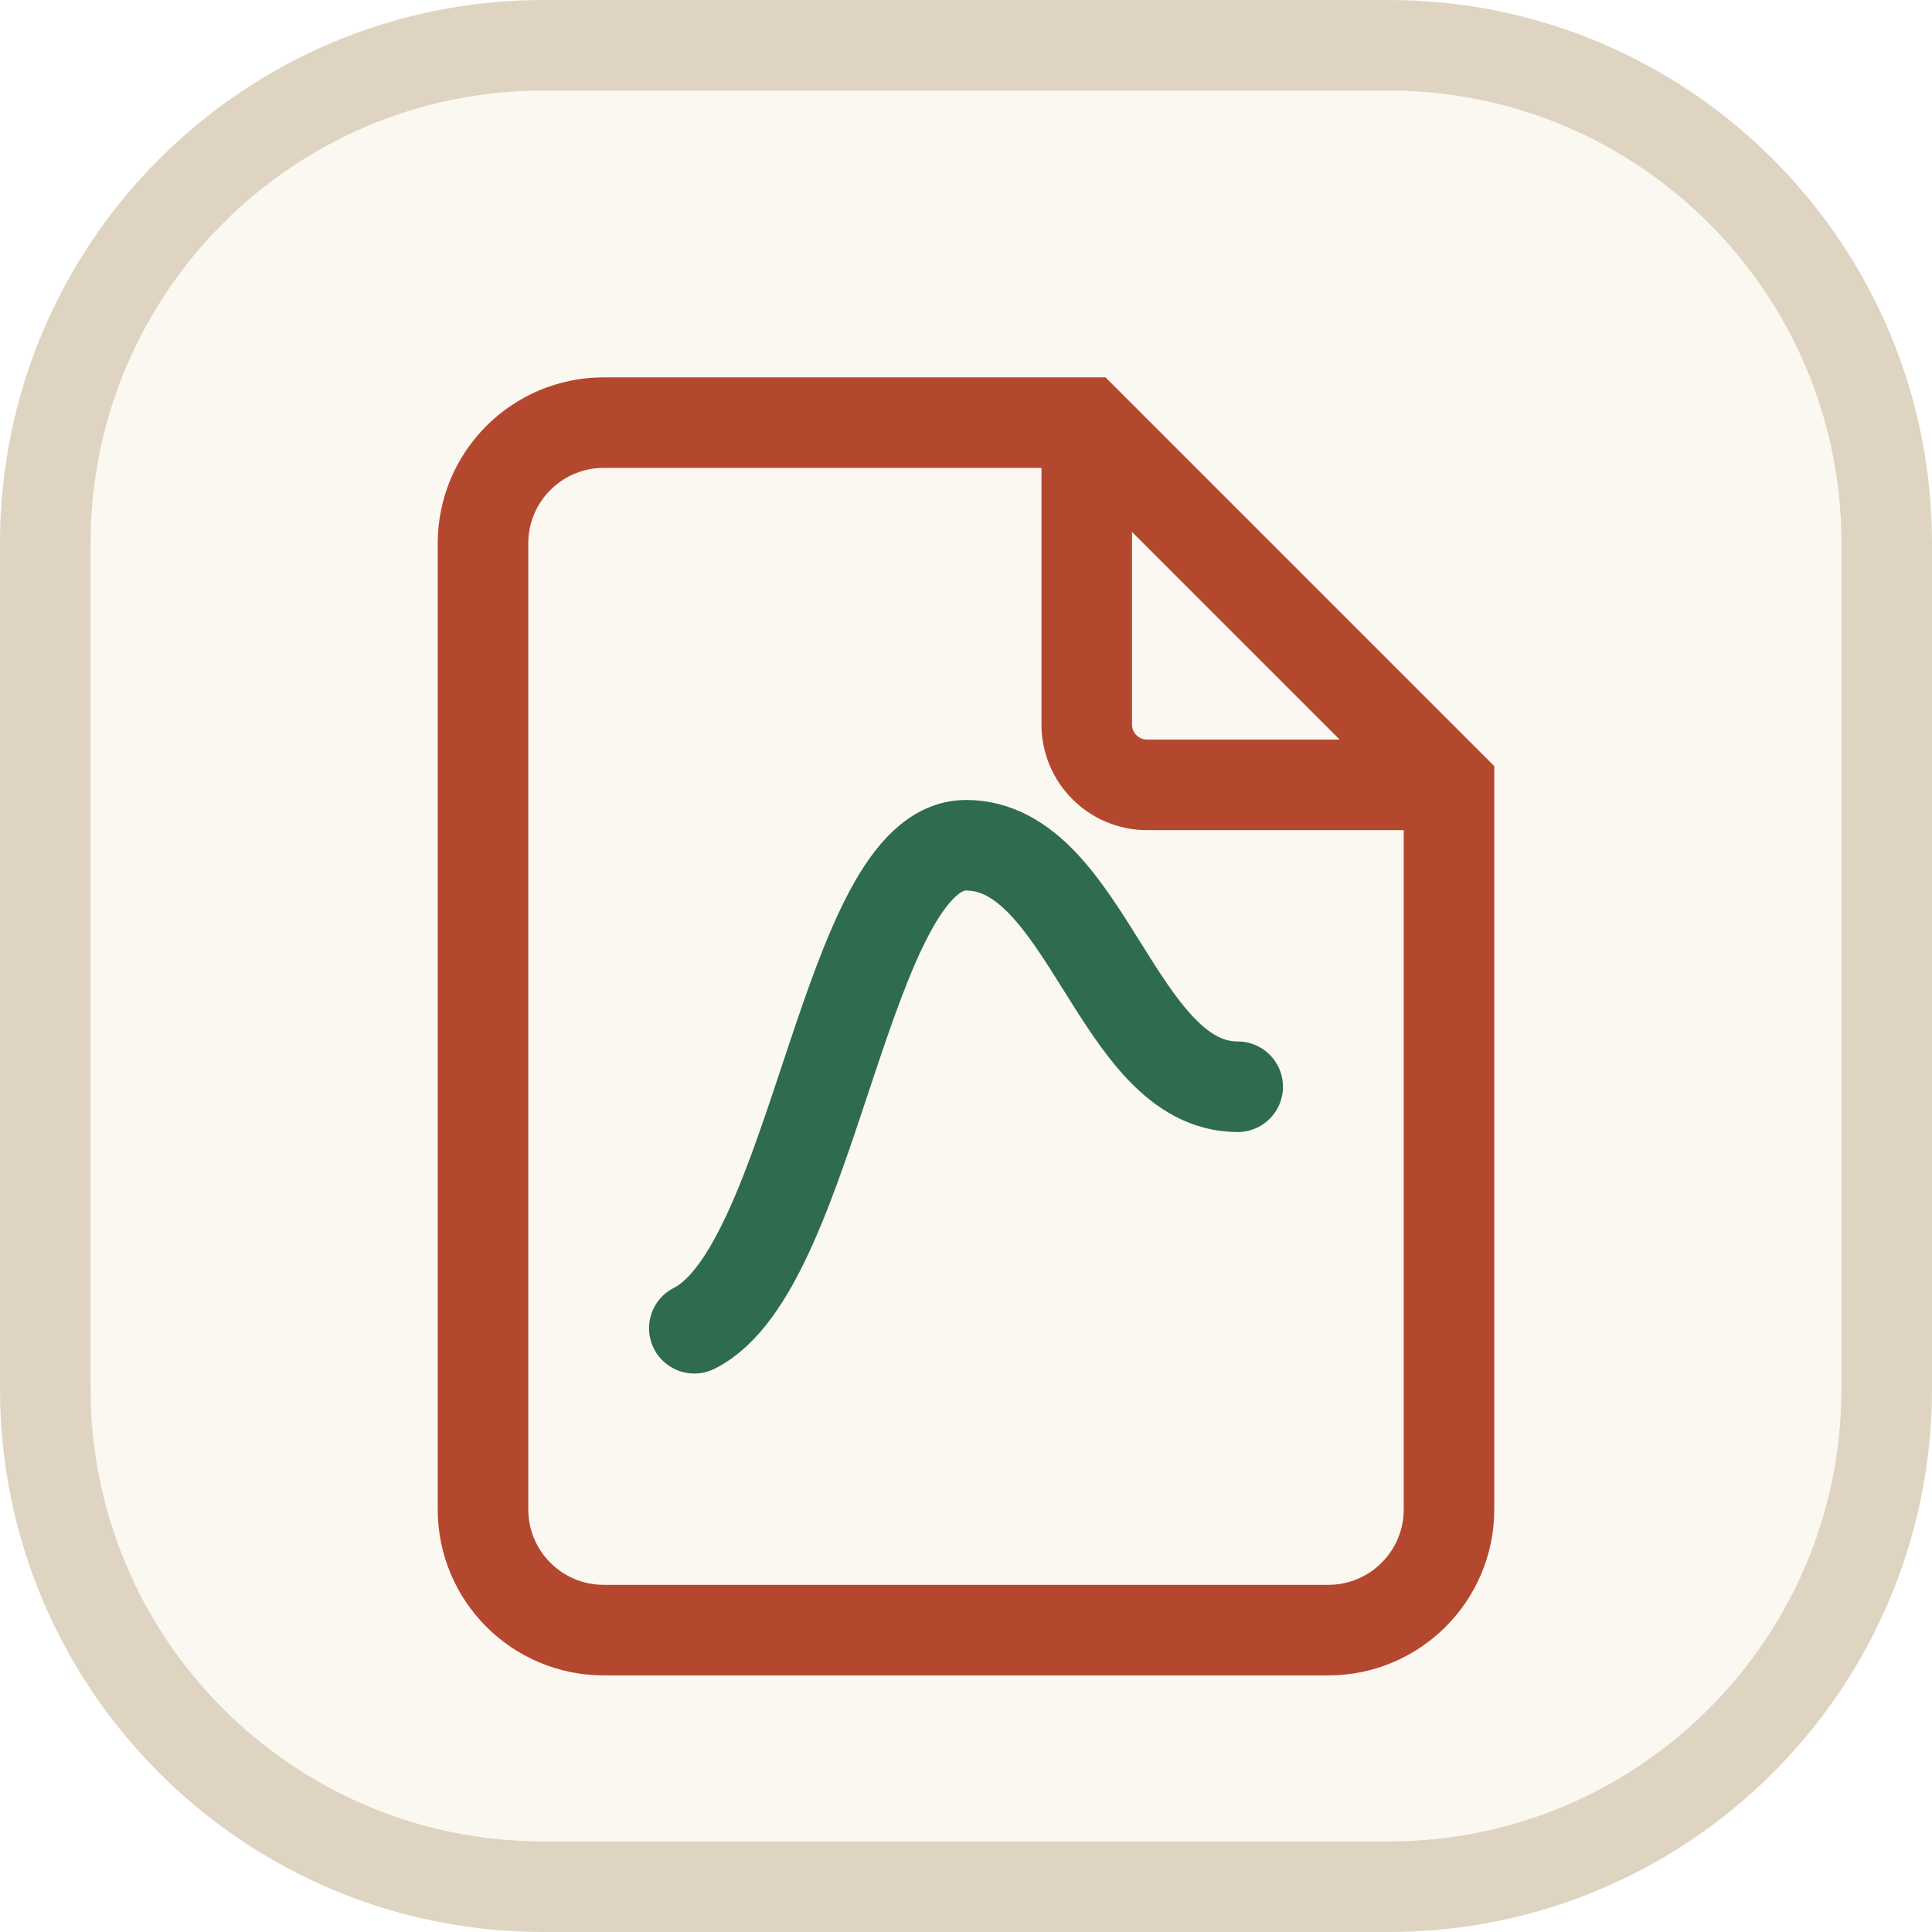
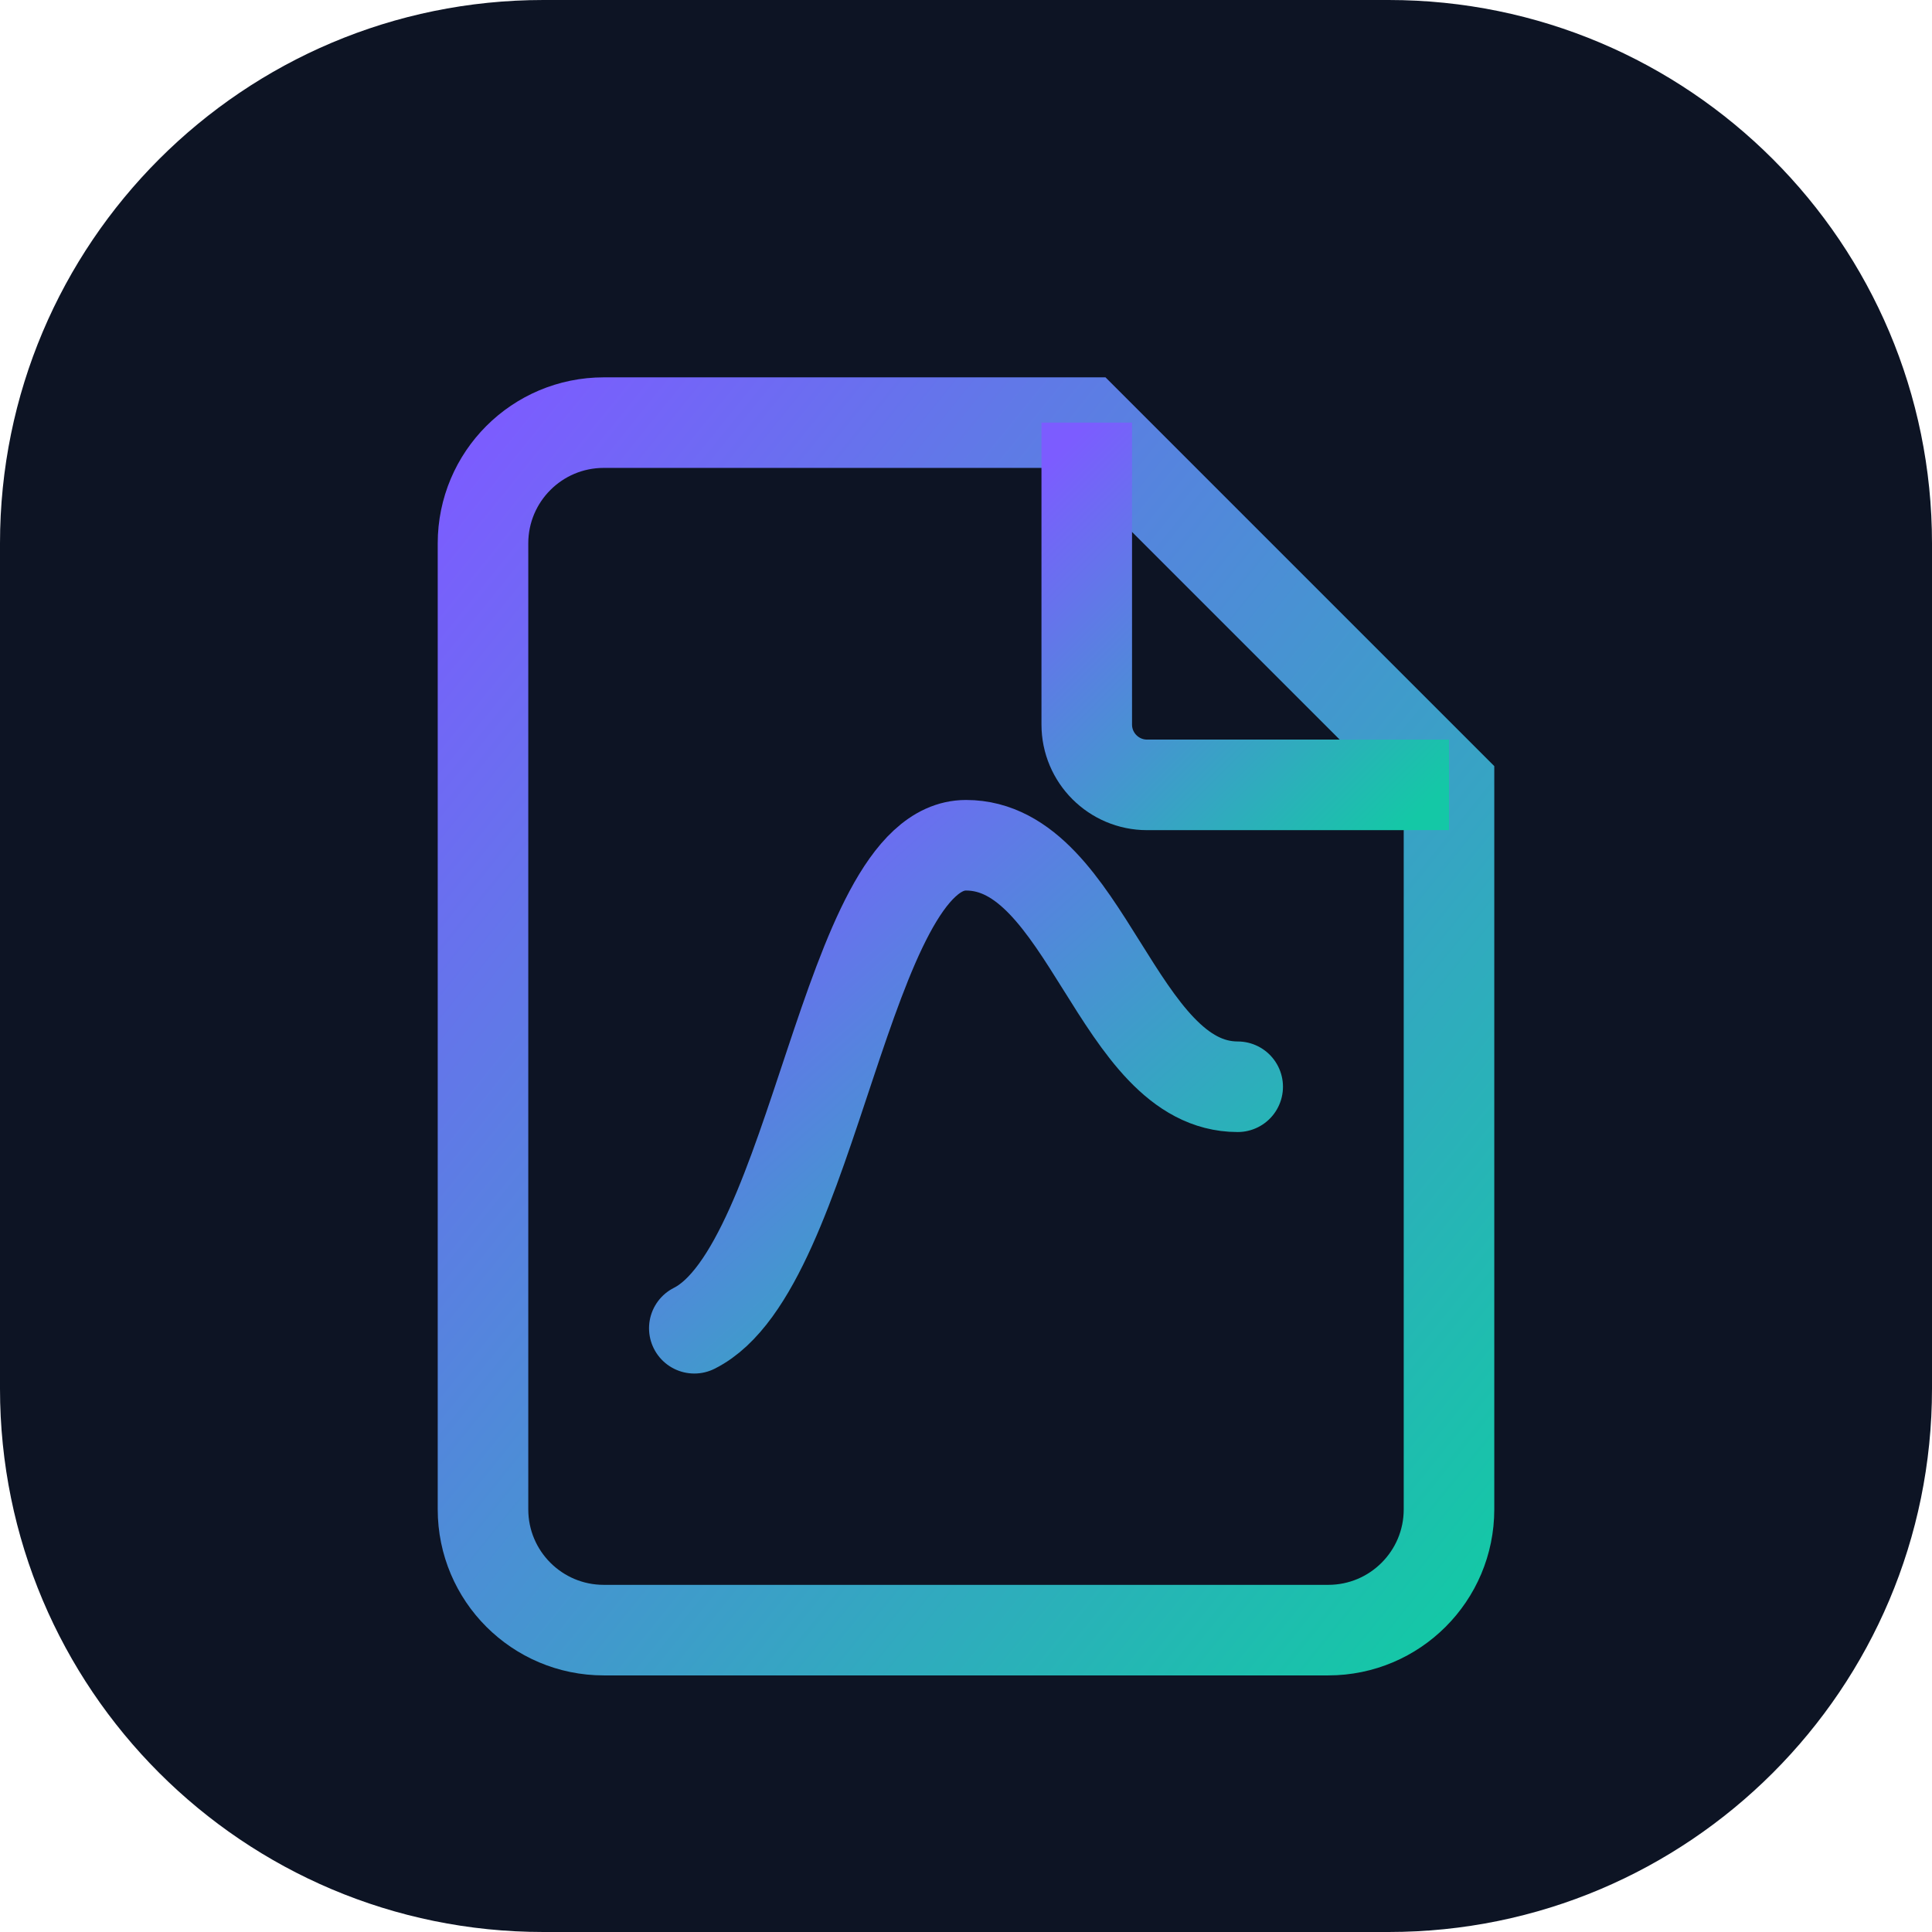
<svg xmlns="http://www.w3.org/2000/svg" viewBox="0 0 64 64" width="64" height="64">
-   <rect width="64" height="64" rx="18" fill="#fbf8f2" />
-   <rect x="1.5" y="1.5" width="61" height="61" rx="16.5" fill="none" stroke="#ded4c1" stroke-width="3" />
-   <path d="M20 14h16l12 12v24a4 4 0 0 1-4 4H20a4 4 0 0 1-4-4V18a4 4 0 0 1 4-4z" fill="none" stroke="#b4482f" stroke-width="3" />
-   <path d="M36 14v10a2 2 0 0 0 2 2h10" fill="none" stroke="#b4482f" stroke-width="3" />
-   <path d="M23 44c4-2 5-16 9-16s5 8 9 8" fill="none" stroke="#2f6b4f" stroke-width="3" stroke-linecap="round" />
+   <defs>
+     <linearGradient id="g" x1="0" y1="0" x2="1" y2="1">
+       <stop offset="0" stop-color="#7c5cff" />
+       <stop offset="1" stop-color="#14c8a6" />
+     </linearGradient>
+   </defs>
+   <rect width="64" height="64" rx="18" fill="#0d1424" />
+   <path d="M20 14h16l12 12v24a4 4 0 0 1-4 4H20a4 4 0 0 1-4-4V18a4 4 0 0 1 4-4z" fill="none" stroke="url(#g)" stroke-width="3" />
+   <path d="M36 14v10a2 2 0 0 0 2 2h10" fill="none" stroke="url(#g)" stroke-width="3" />
+   <path d="M23 44c4-2 5-16 9-16s5 8 9 8" fill="none" stroke="url(#g)" stroke-width="3" stroke-linecap="round" />
</svg>
